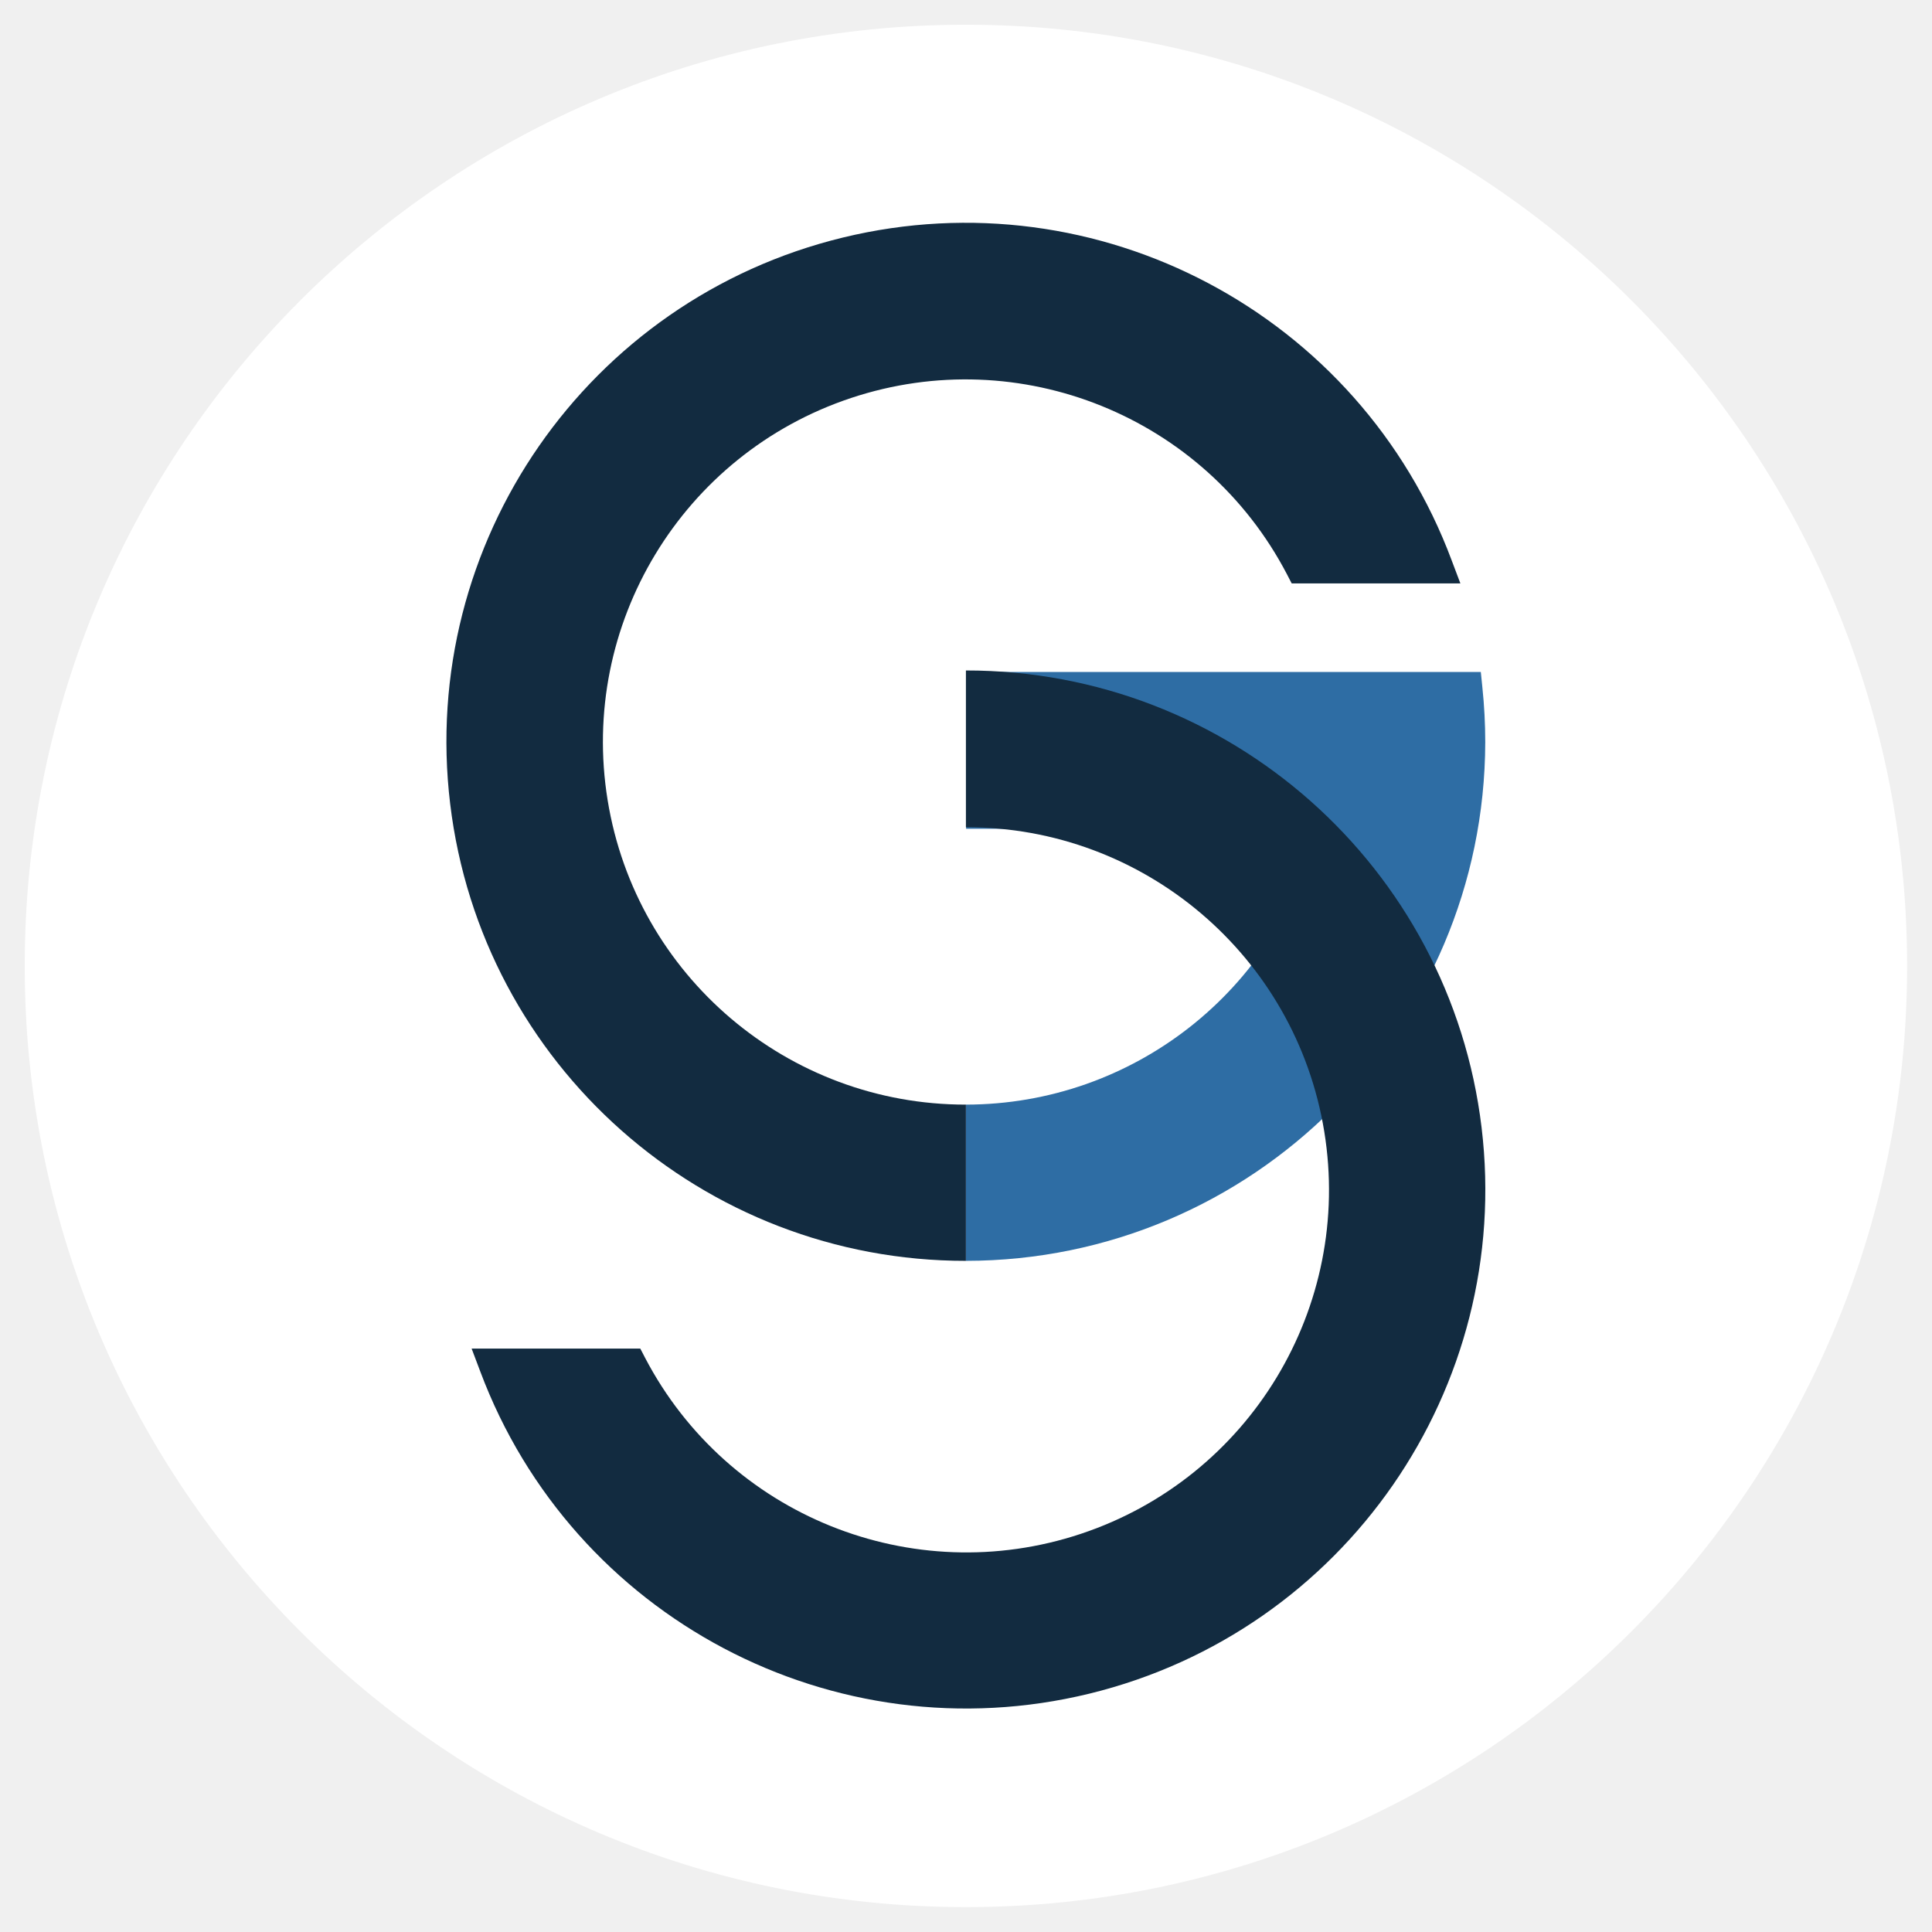
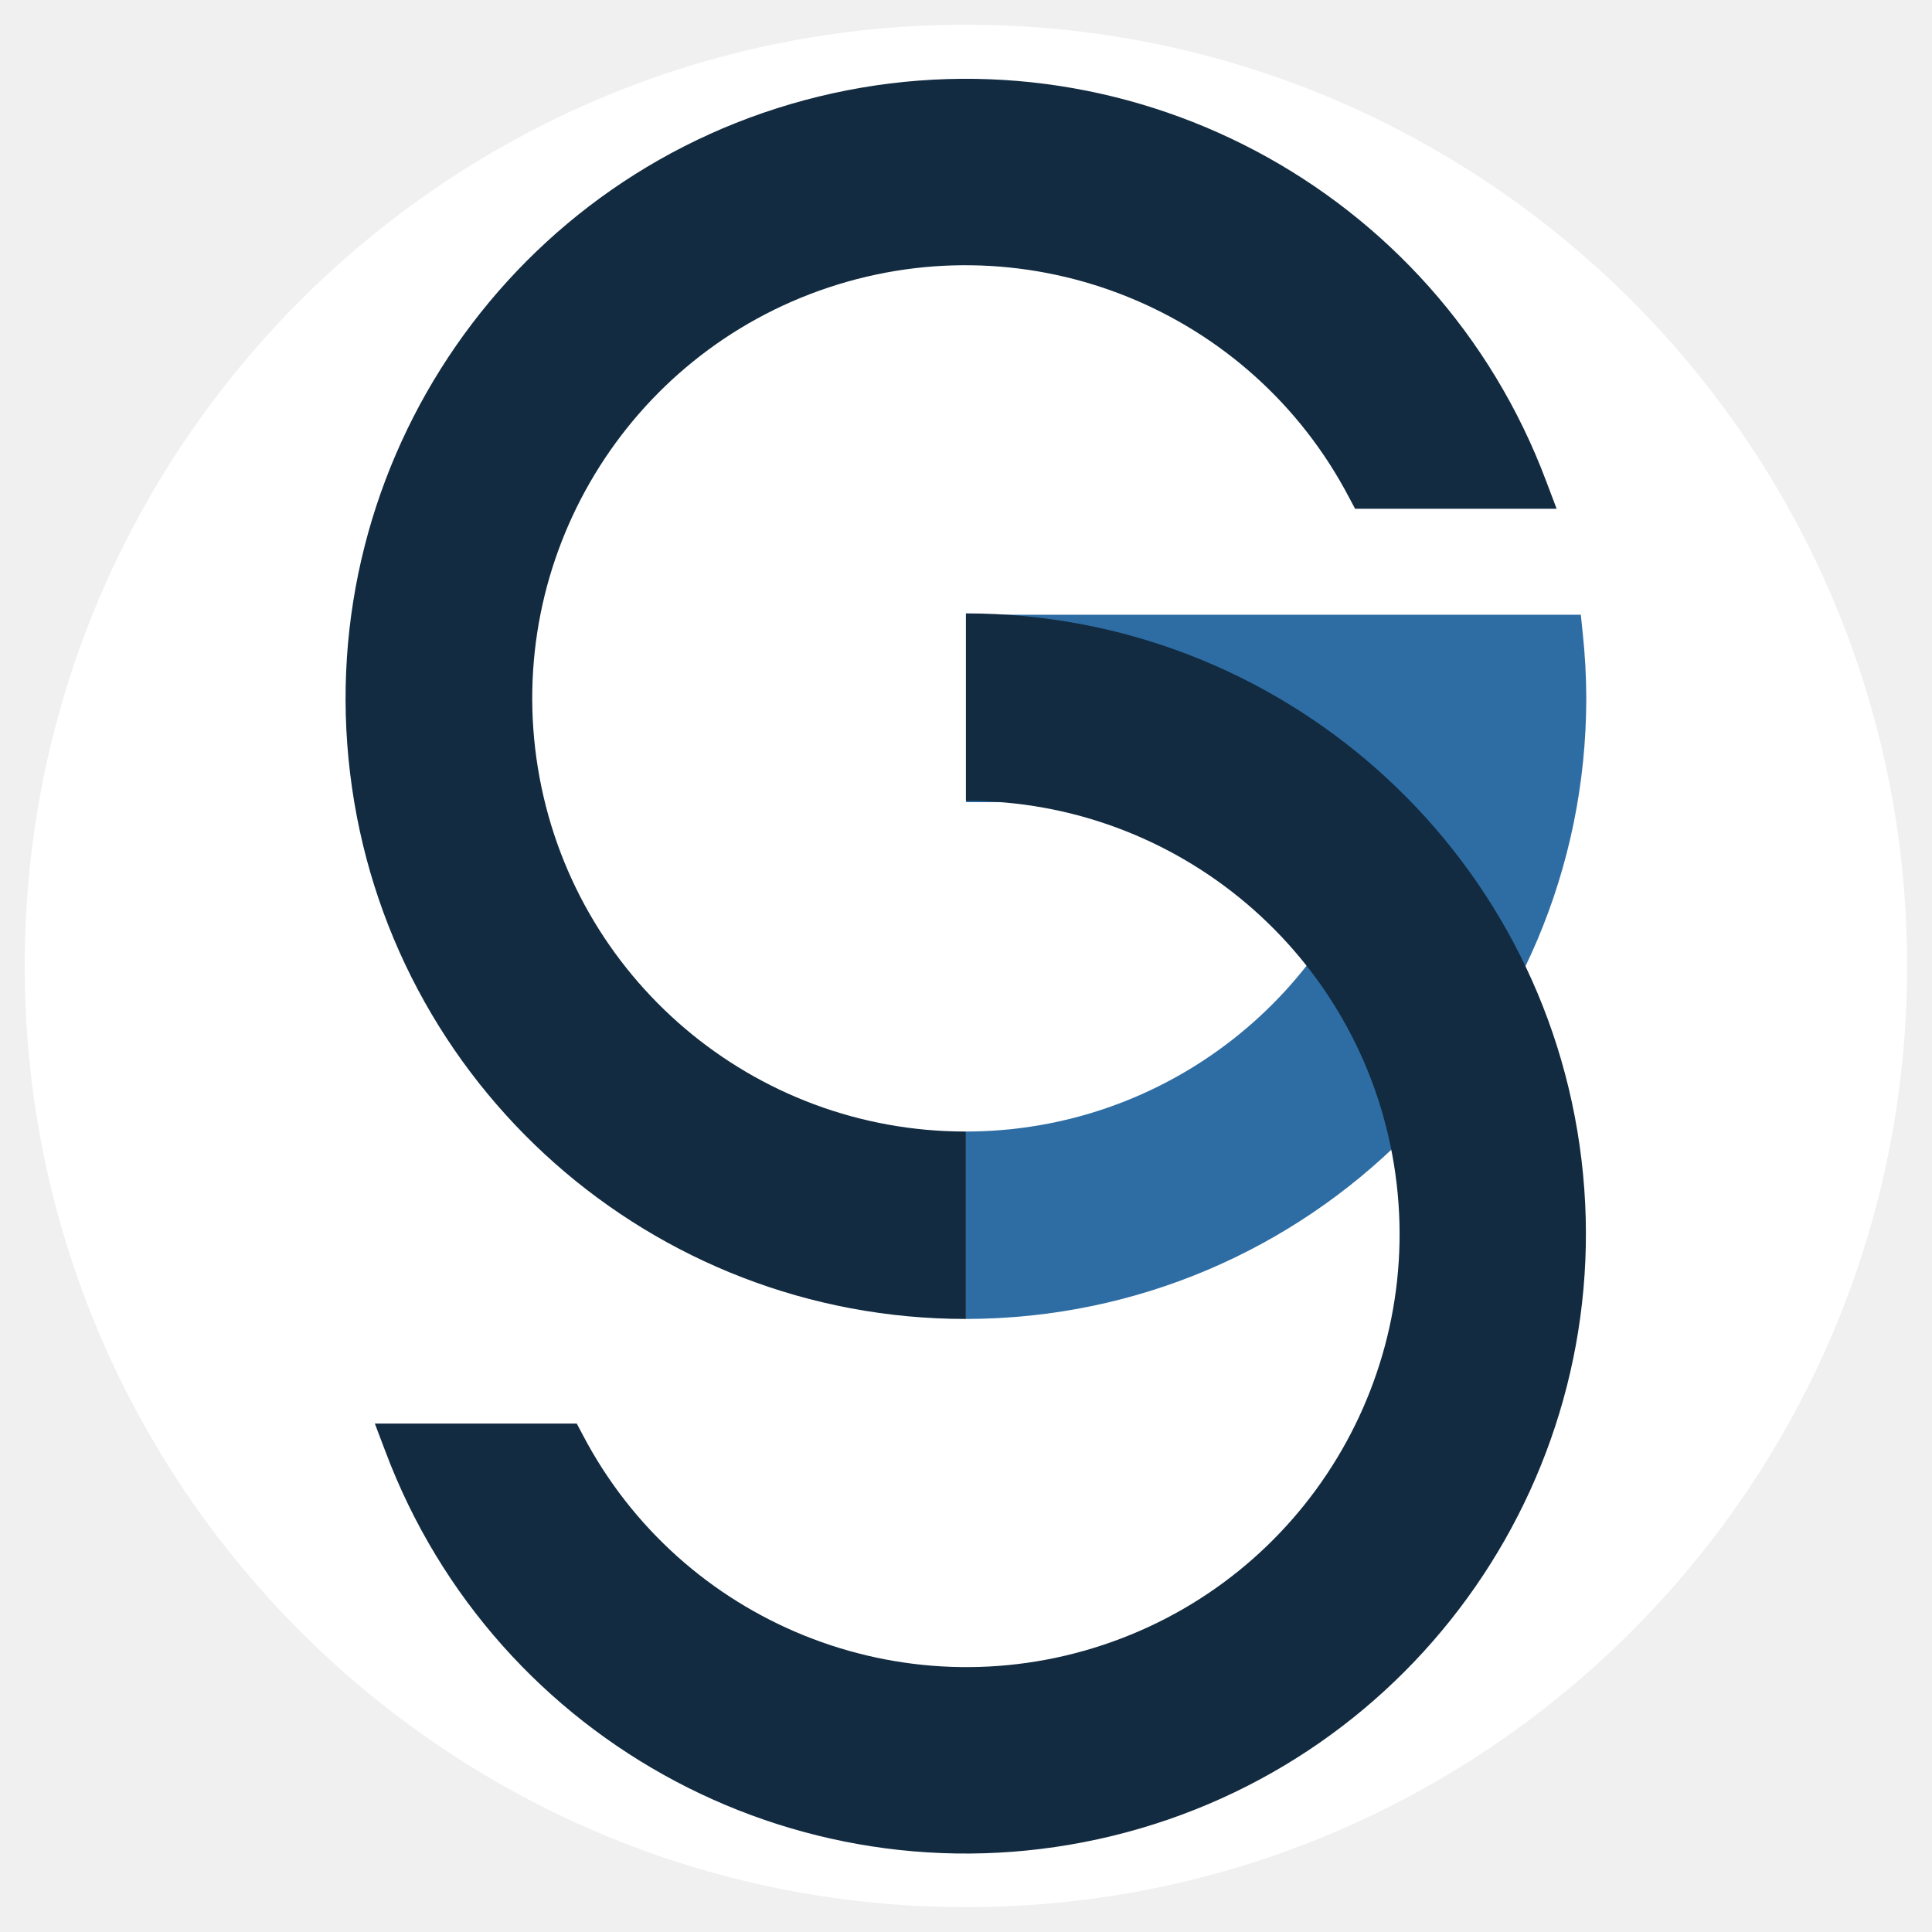
<svg xmlns="http://www.w3.org/2000/svg" id="Capa_1" data-name="Capa 1" viewBox="0 0 113.39 113.39">
  <defs>
    <style>.cls-1{fill:#fff;}.cls-2{fill:#2e6da4;}.cls-3{fill:#122b40;}</style>
  </defs>
  <circle class="cls-1" cx="56.69" cy="56.69" r="55.24" />
-   <path class="cls-2" d="M56.69,74A30.51,30.51,0,0,0,87.17,43.56,30.93,30.93,0,0,0,87,40.33l-.09-.89-30.21,0v9.2H77.34A21.28,21.28,0,0,1,56.69,64.83" />
-   <path class="cls-3" d="M56.69,64.83A21.28,21.28,0,1,1,75.53,33.7l.28.54h9.9l-.51-1.35A30.46,30.46,0,1,0,56.69,74" />
-   <path class="cls-3" d="M56.69,48.55A21.28,21.28,0,1,1,37.86,79.69l-.28-.54h-9.9l.51,1.35A30.46,30.46,0,1,0,56.69,39.35" />
+   <path class="cls-2" d="M56.69,77.41A36.45,36.45,0,0,0,93.1,41a37,37,0,0,0-.21-3.85l-.11-1.07-36.08,0v11H81.36A25.42,25.42,0,0,1,56.69,66.41" />
+   <path class="cls-3" d="M56.69,66.41a25.42,25.42,0,1,1,22.5-37.19l.34.64H91.36l-.61-1.61A36.39,36.39,0,1,0,56.69,77.41" />
+   <path class="cls-3" d="M56.69,47a25.42,25.42,0,1,1-22.5,37.19l-.34-.64H22l.61,1.61A36.39,36.39,0,1,0,56.69,36" />
</svg>
